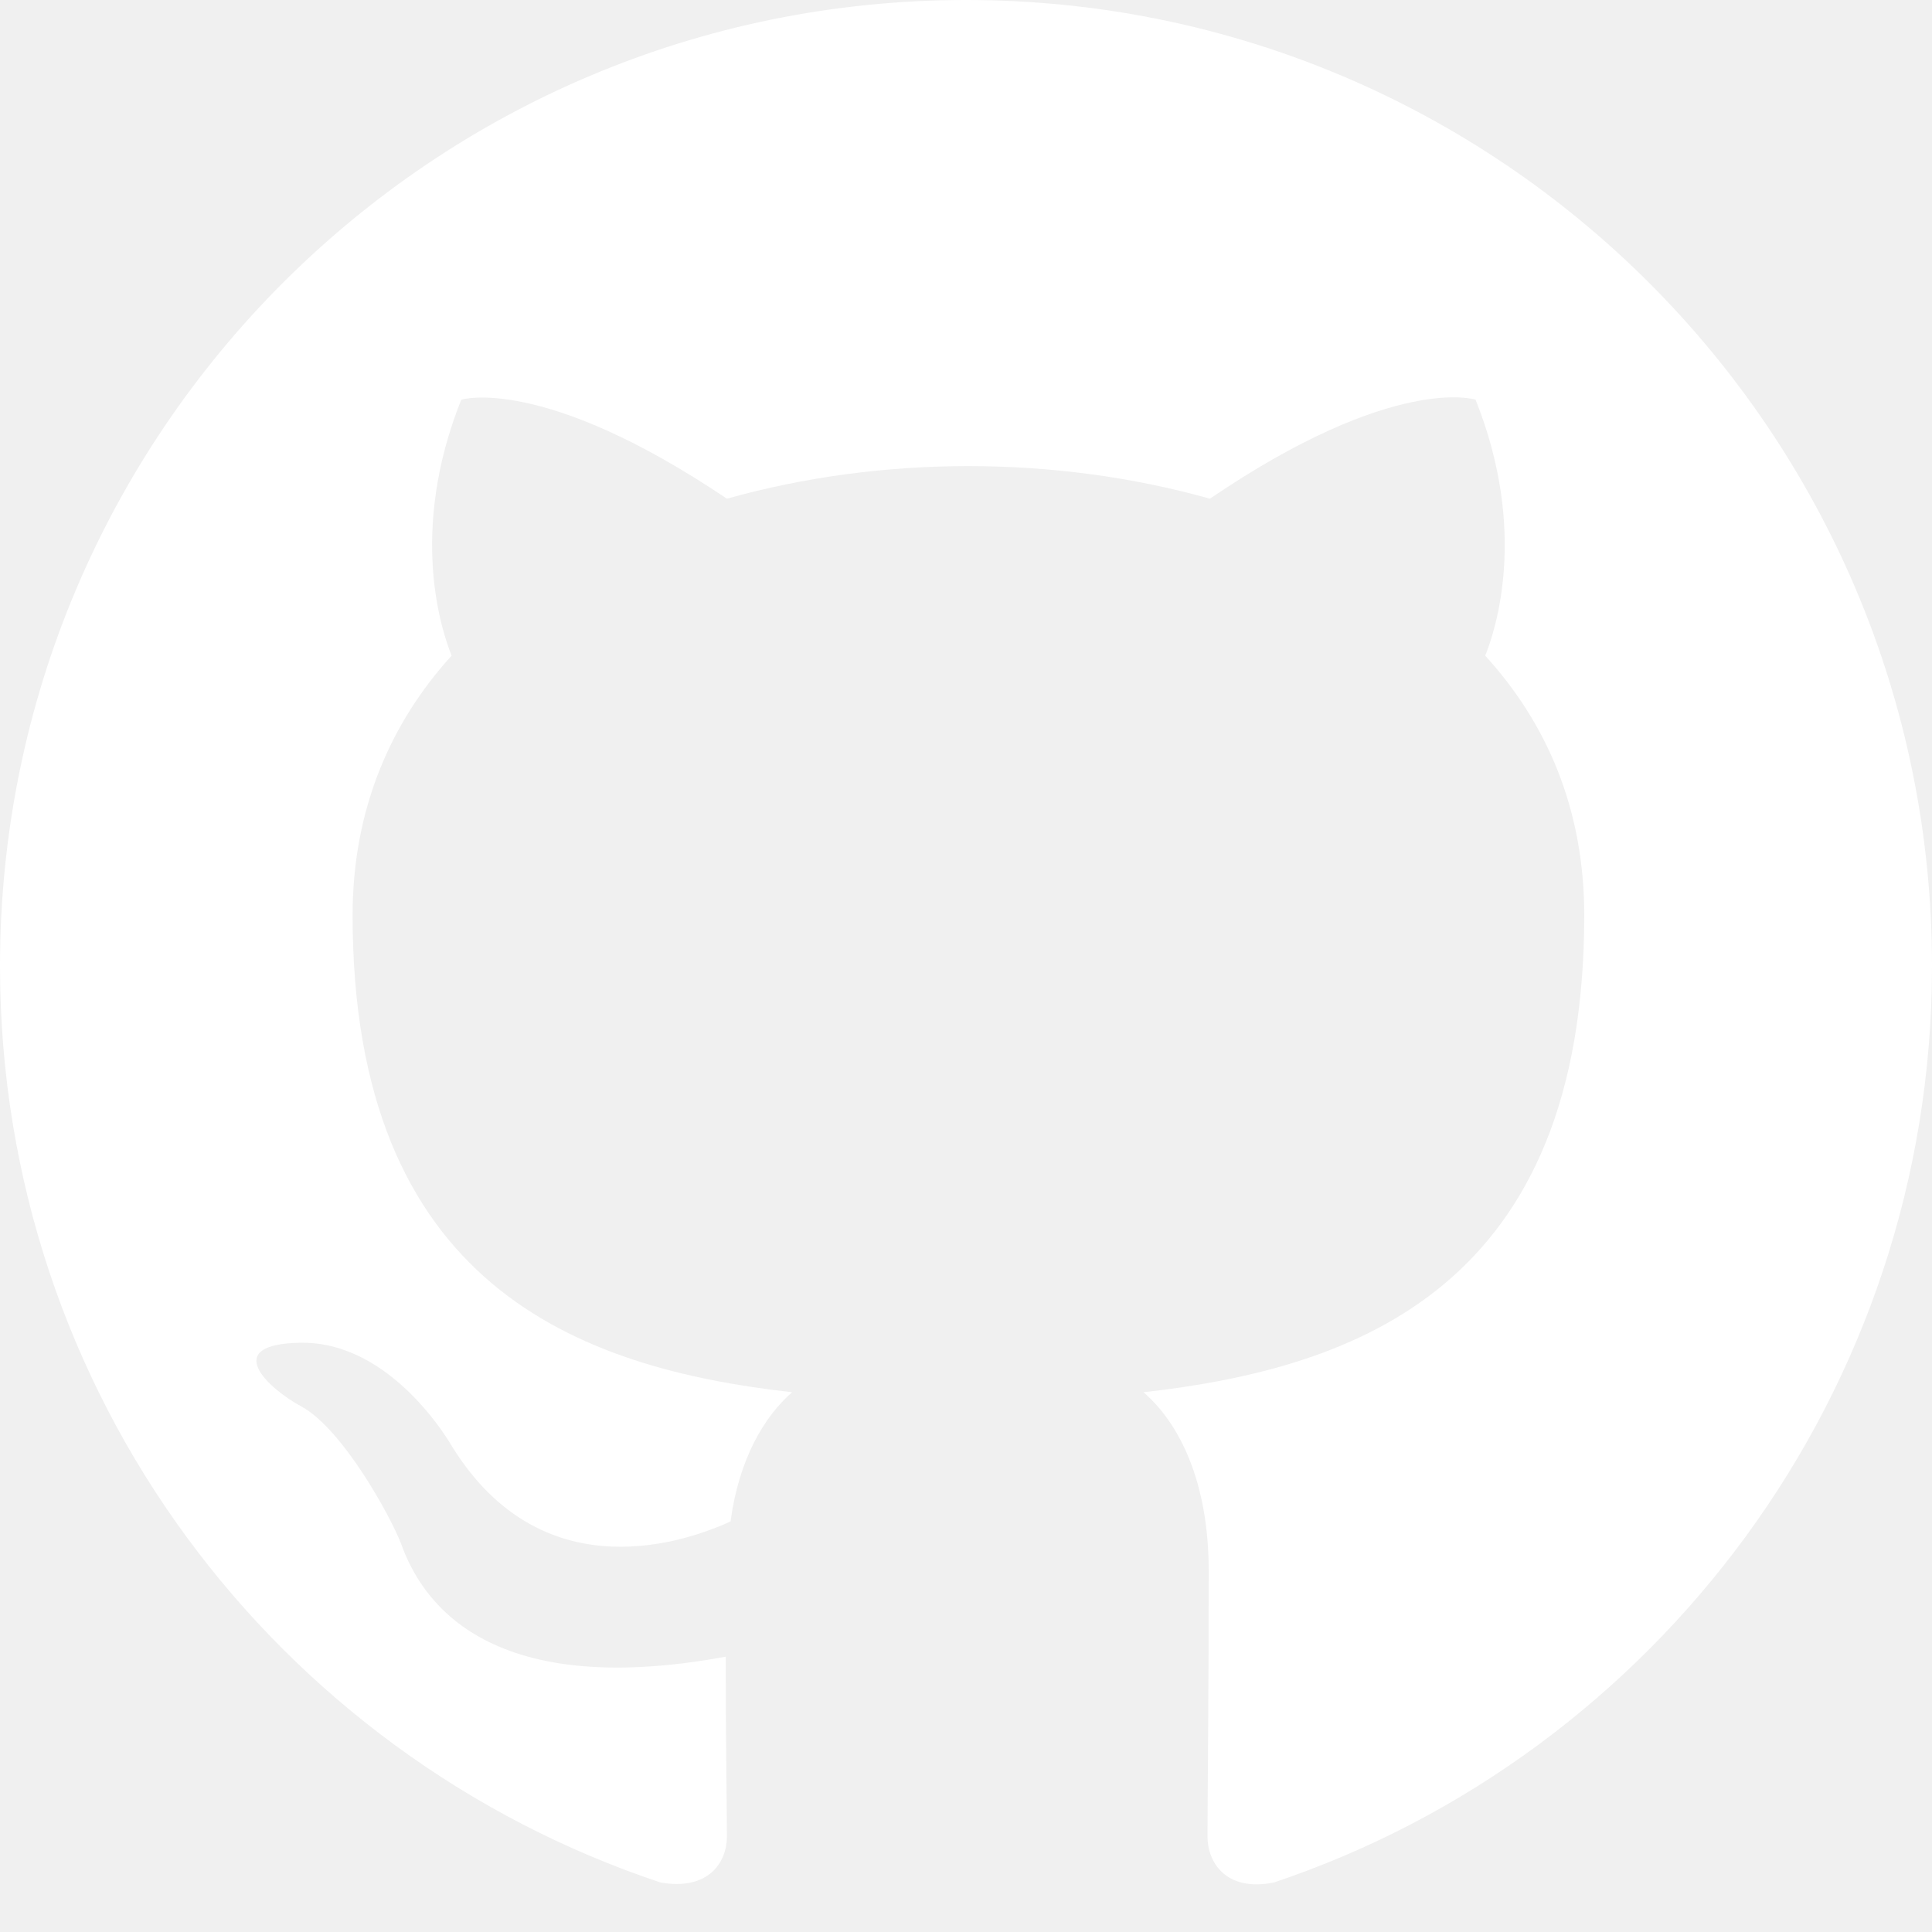
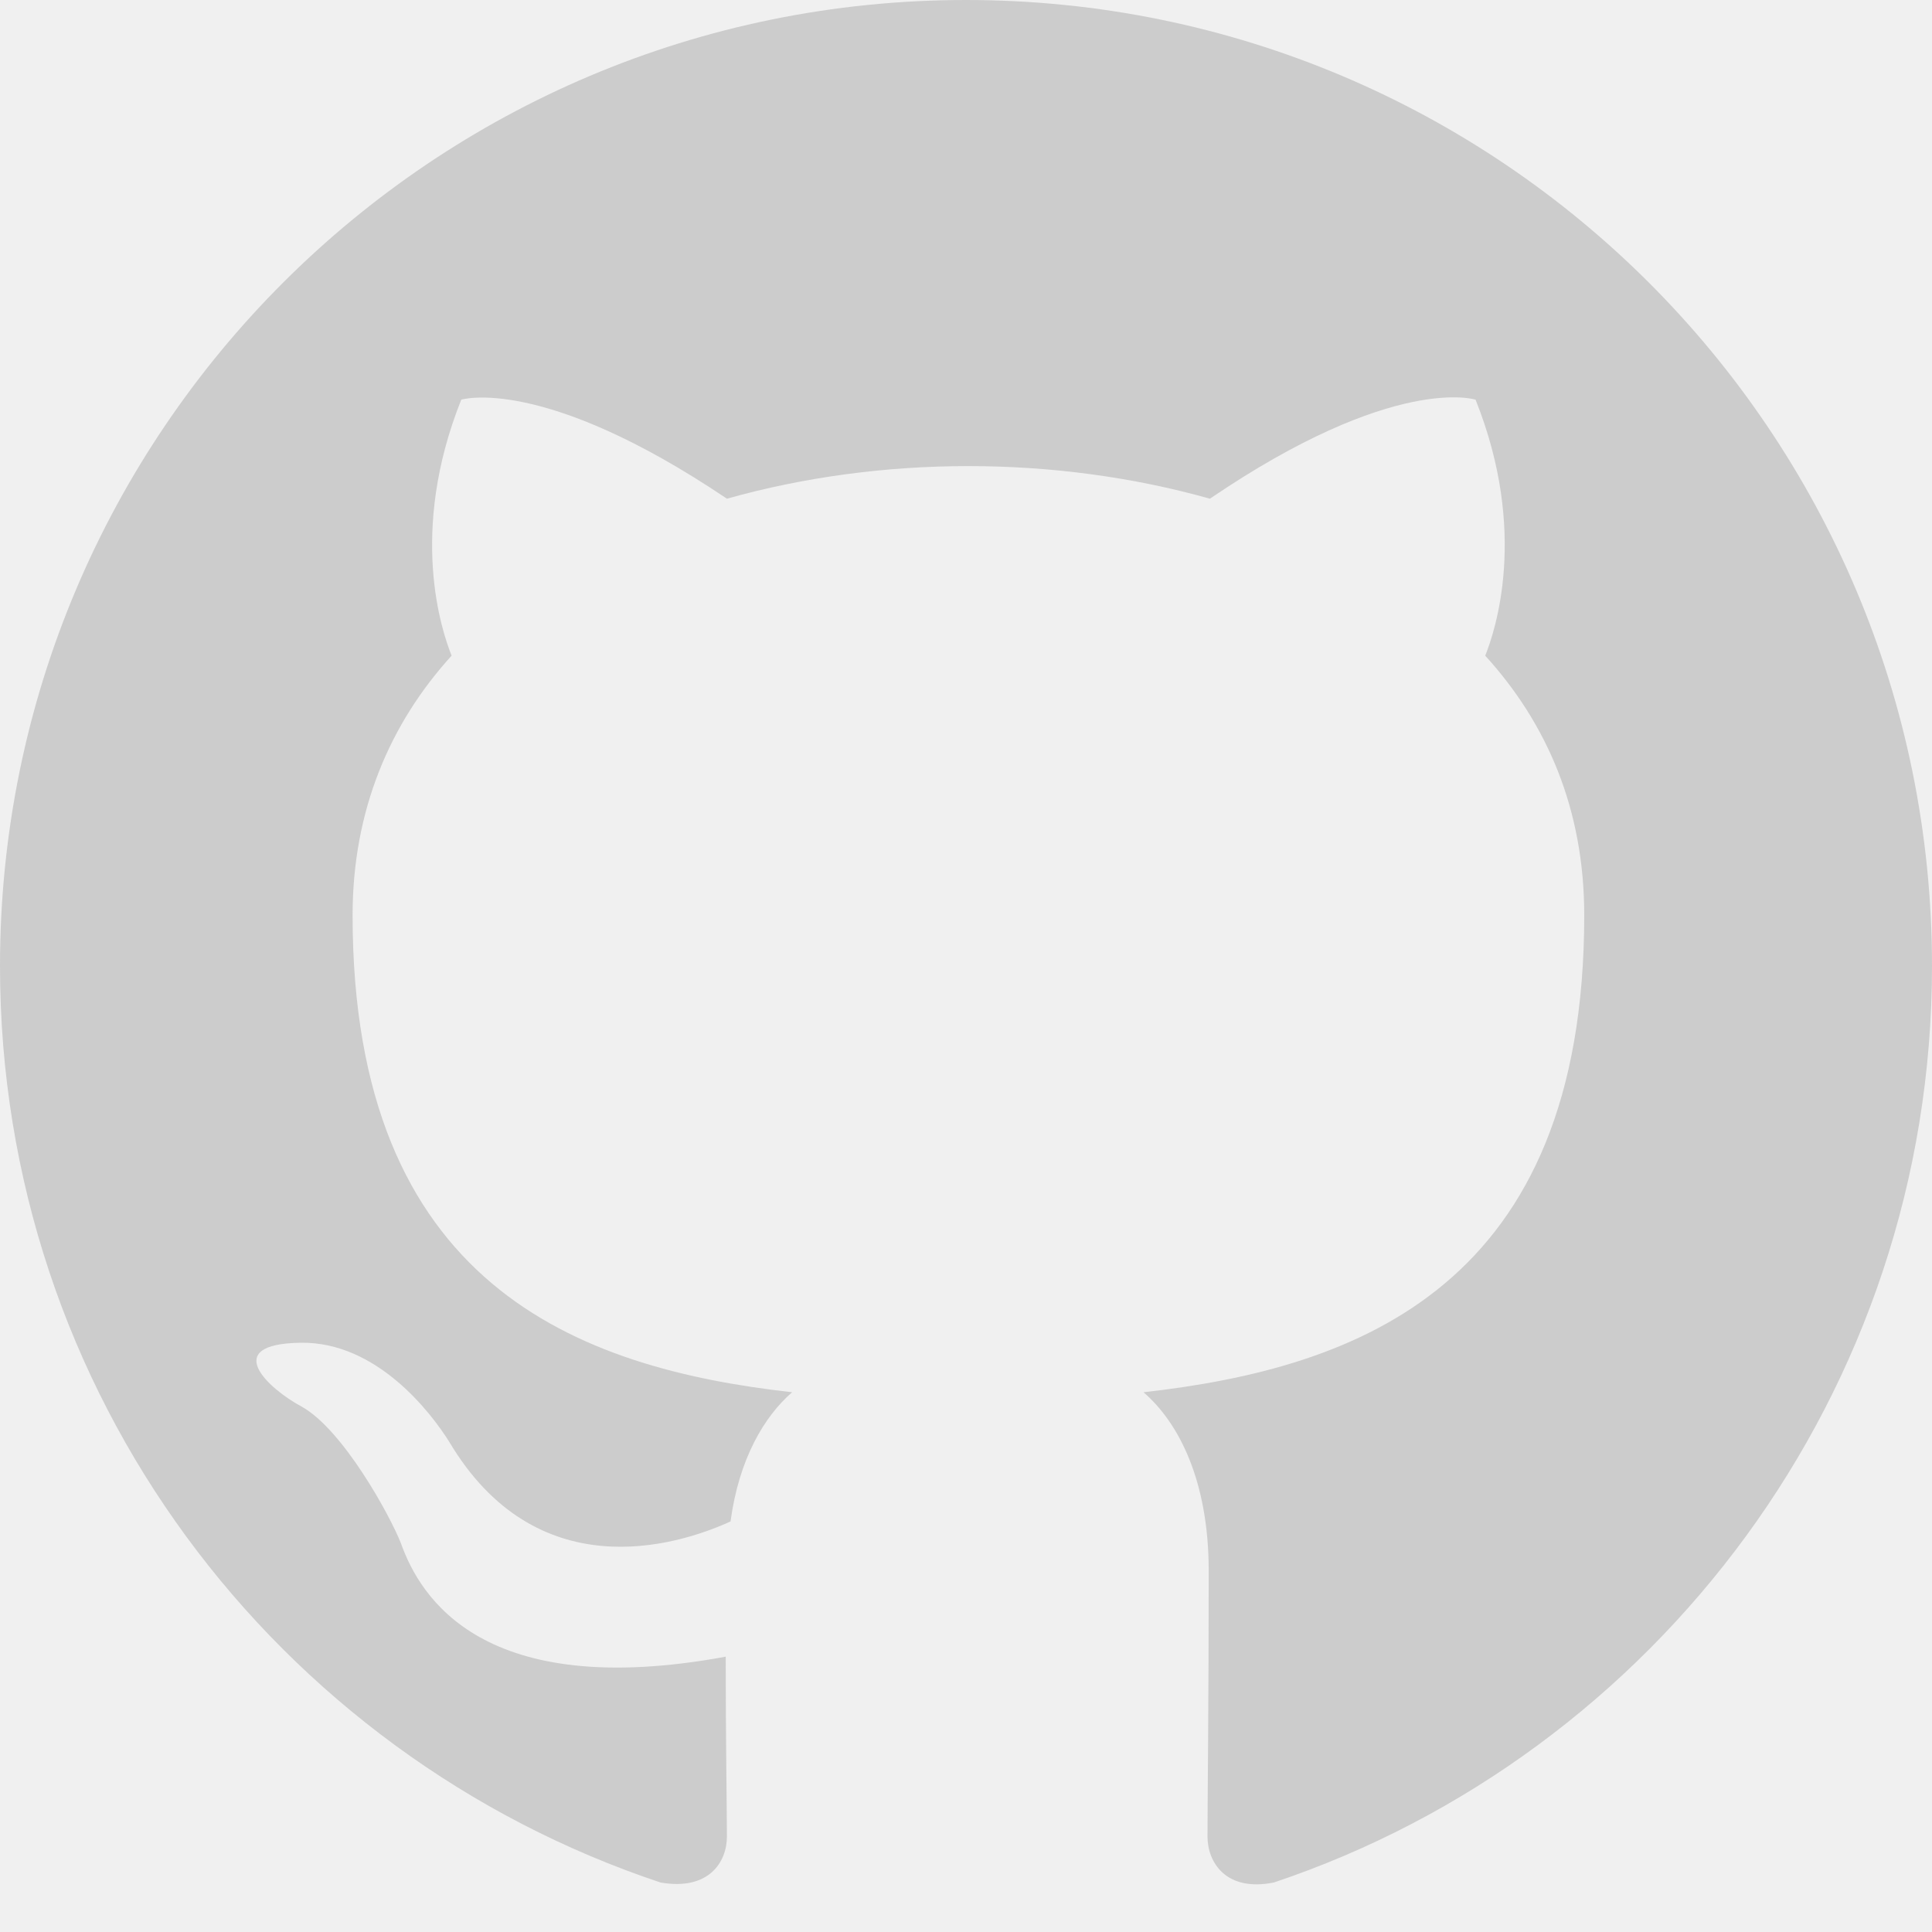
<svg xmlns="http://www.w3.org/2000/svg" width="32" height="32" viewBox="0 0 32 32" fill="none">
-   <path fill-rule="evenodd" clip-rule="evenodd" d="M16 0C7.16 0 0 7.16 0 16C0 23.08 4.58 29.06 10.94 31.18C11.74 31.32 12.04 30.84 12.04 30.42C12.04 30.04 12.02 28.78 12.02 27.44C8 28.18 6.96 26.46 6.64 25.56C6.46 25.1 5.68 23.68 5 23.3C4.44 23 3.64 22.26 4.98 22.24C6.24 22.22 7.14 23.4 7.44 23.88C8.88 26.3 11.18 25.62 12.1 25.2C12.24 24.16 12.66 23.46 13.12 23.06C9.56 22.66 5.84 21.28 5.84 15.16C5.84 13.42 6.46 11.98 7.48 10.86C7.32 10.46 6.76 8.82 7.64 6.62C7.64 6.62 8.98 6.2 12.04 8.26C13.32 7.9 14.68 7.72 16.04 7.72C17.4 7.72 18.76 7.9 20.04 8.26C23.1 6.18 24.44 6.62 24.44 6.62C25.32 8.82 24.76 10.46 24.6 10.86C25.62 11.98 26.24 13.4 26.24 15.16C26.24 21.3 22.5 22.66 18.94 23.06C19.52 23.56 20.02 24.52 20.02 26.02C20.02 28.16 20 29.88 20 30.42C20 30.84 20.3 31.34 21.1 31.18C27.42 29.06 32 23.06 32 16C32 7.16 24.84 0 16 0V0Z" fill="#fff" />
+   <path fill-rule="evenodd" clip-rule="evenodd" d="M16 0C7.16 0 0 7.16 0 16C0 23.08 4.58 29.06 10.94 31.18C11.74 31.32 12.04 30.84 12.04 30.42C12.04 30.04 12.02 28.78 12.02 27.44C8 28.18 6.96 26.46 6.64 25.56C6.46 25.1 5.68 23.68 5 23.3C4.44 23 3.64 22.26 4.98 22.24C6.24 22.22 7.14 23.4 7.44 23.88C8.88 26.3 11.18 25.62 12.1 25.2C12.24 24.16 12.66 23.46 13.12 23.06C9.56 22.66 5.84 21.28 5.84 15.16C5.84 13.42 6.46 11.98 7.48 10.86C7.32 10.46 6.76 8.82 7.64 6.62C7.64 6.62 8.98 6.2 12.04 8.26C13.32 7.9 14.68 7.72 16.04 7.72C17.4 7.72 18.76 7.9 20.04 8.26C23.1 6.18 24.44 6.62 24.44 6.62C25.32 8.82 24.76 10.46 24.6 10.86C25.62 11.98 26.24 13.4 26.24 15.16C26.24 21.3 22.5 22.66 18.94 23.06C19.52 23.56 20.02 24.52 20.02 26.02C20.02 28.16 20 29.88 20 30.42C20 30.84 20.3 31.34 21.1 31.18C27.42 29.06 32 23.06 32 16C32 7.16 24.84 0 16 0V0Z" fill="#ccc" />
</svg>
